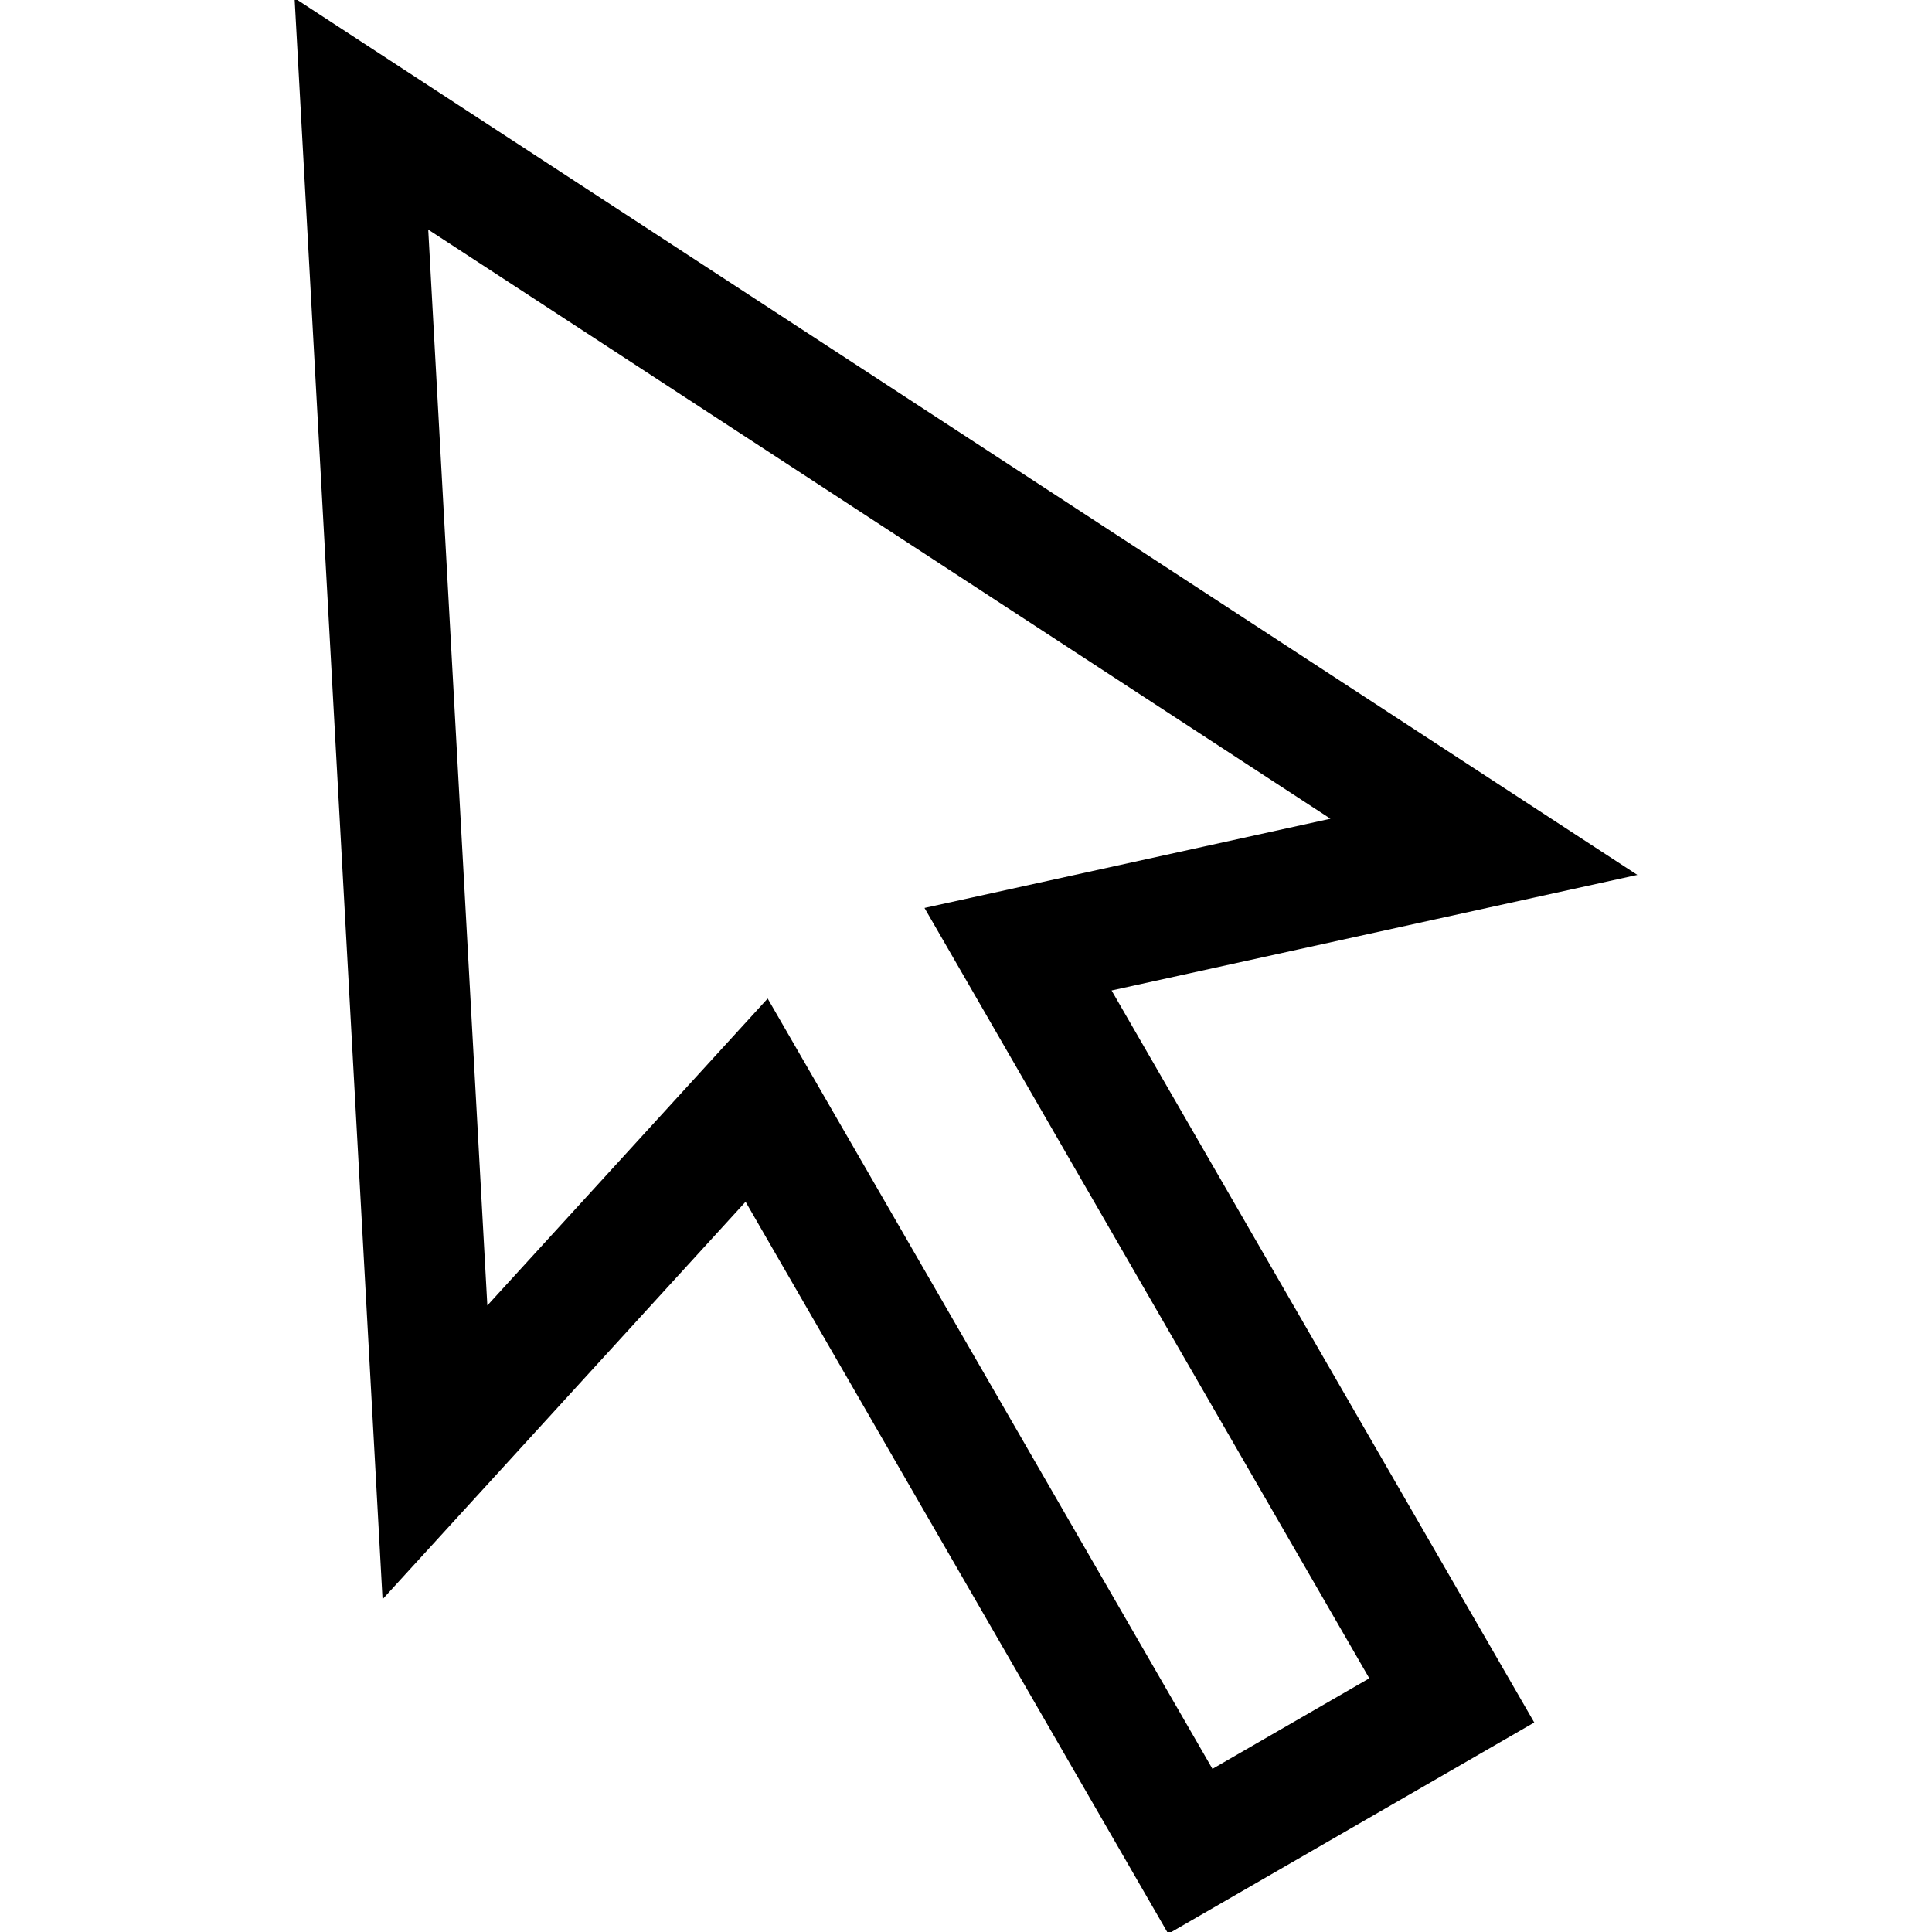
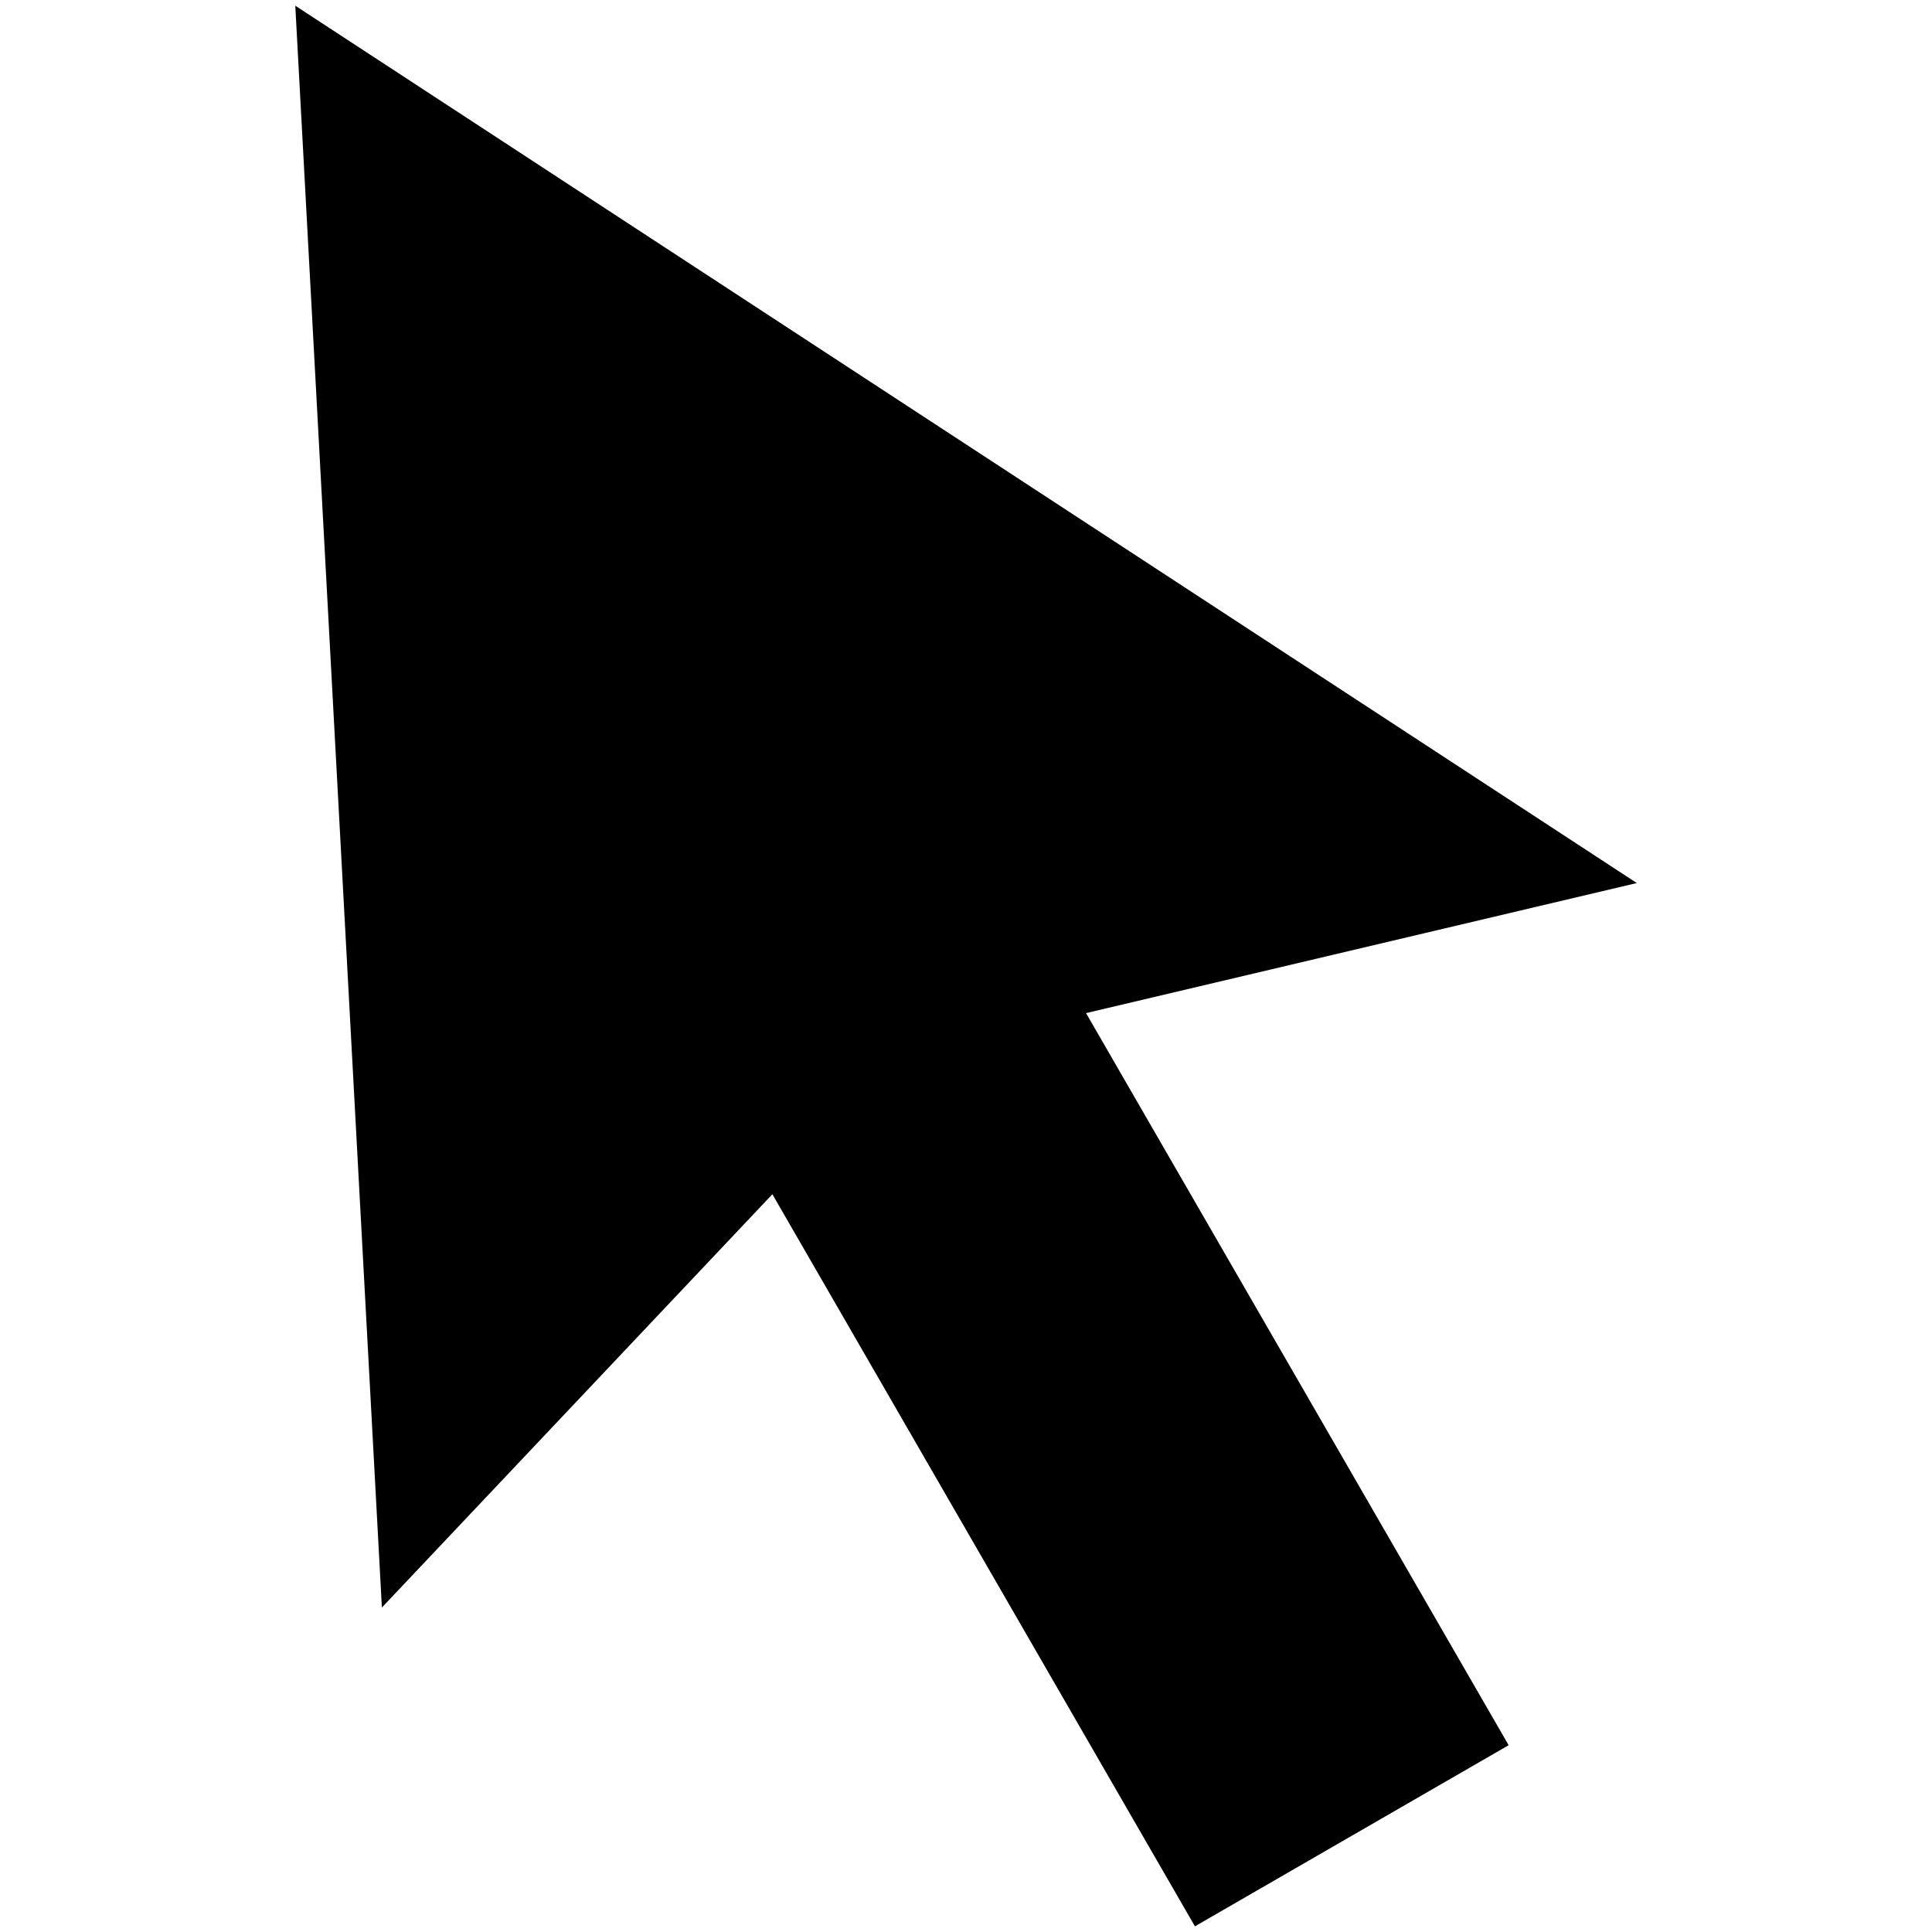
<svg xmlns="http://www.w3.org/2000/svg" width="16" height="16" viewBox="0 0 16 16">
-   <path fill="none" stroke="#000" d="M2.993,0.943 L12.289,7.013 L8.431,7.861 L12.023,14.082 L9.858,15.332 L6.266,9.111 L3.602,12.028 L2.993,0.943 Z" />
+   <path fill-rule="evenodd" stroke="#000" d="M2.998,1.006 L12.307,7.094 L8.225,8.058 L11.811,14.27 L10.079,15.27 L6.494,9.059 L3.599,12.123 L2.998,1.006 Z" />
</svg>
